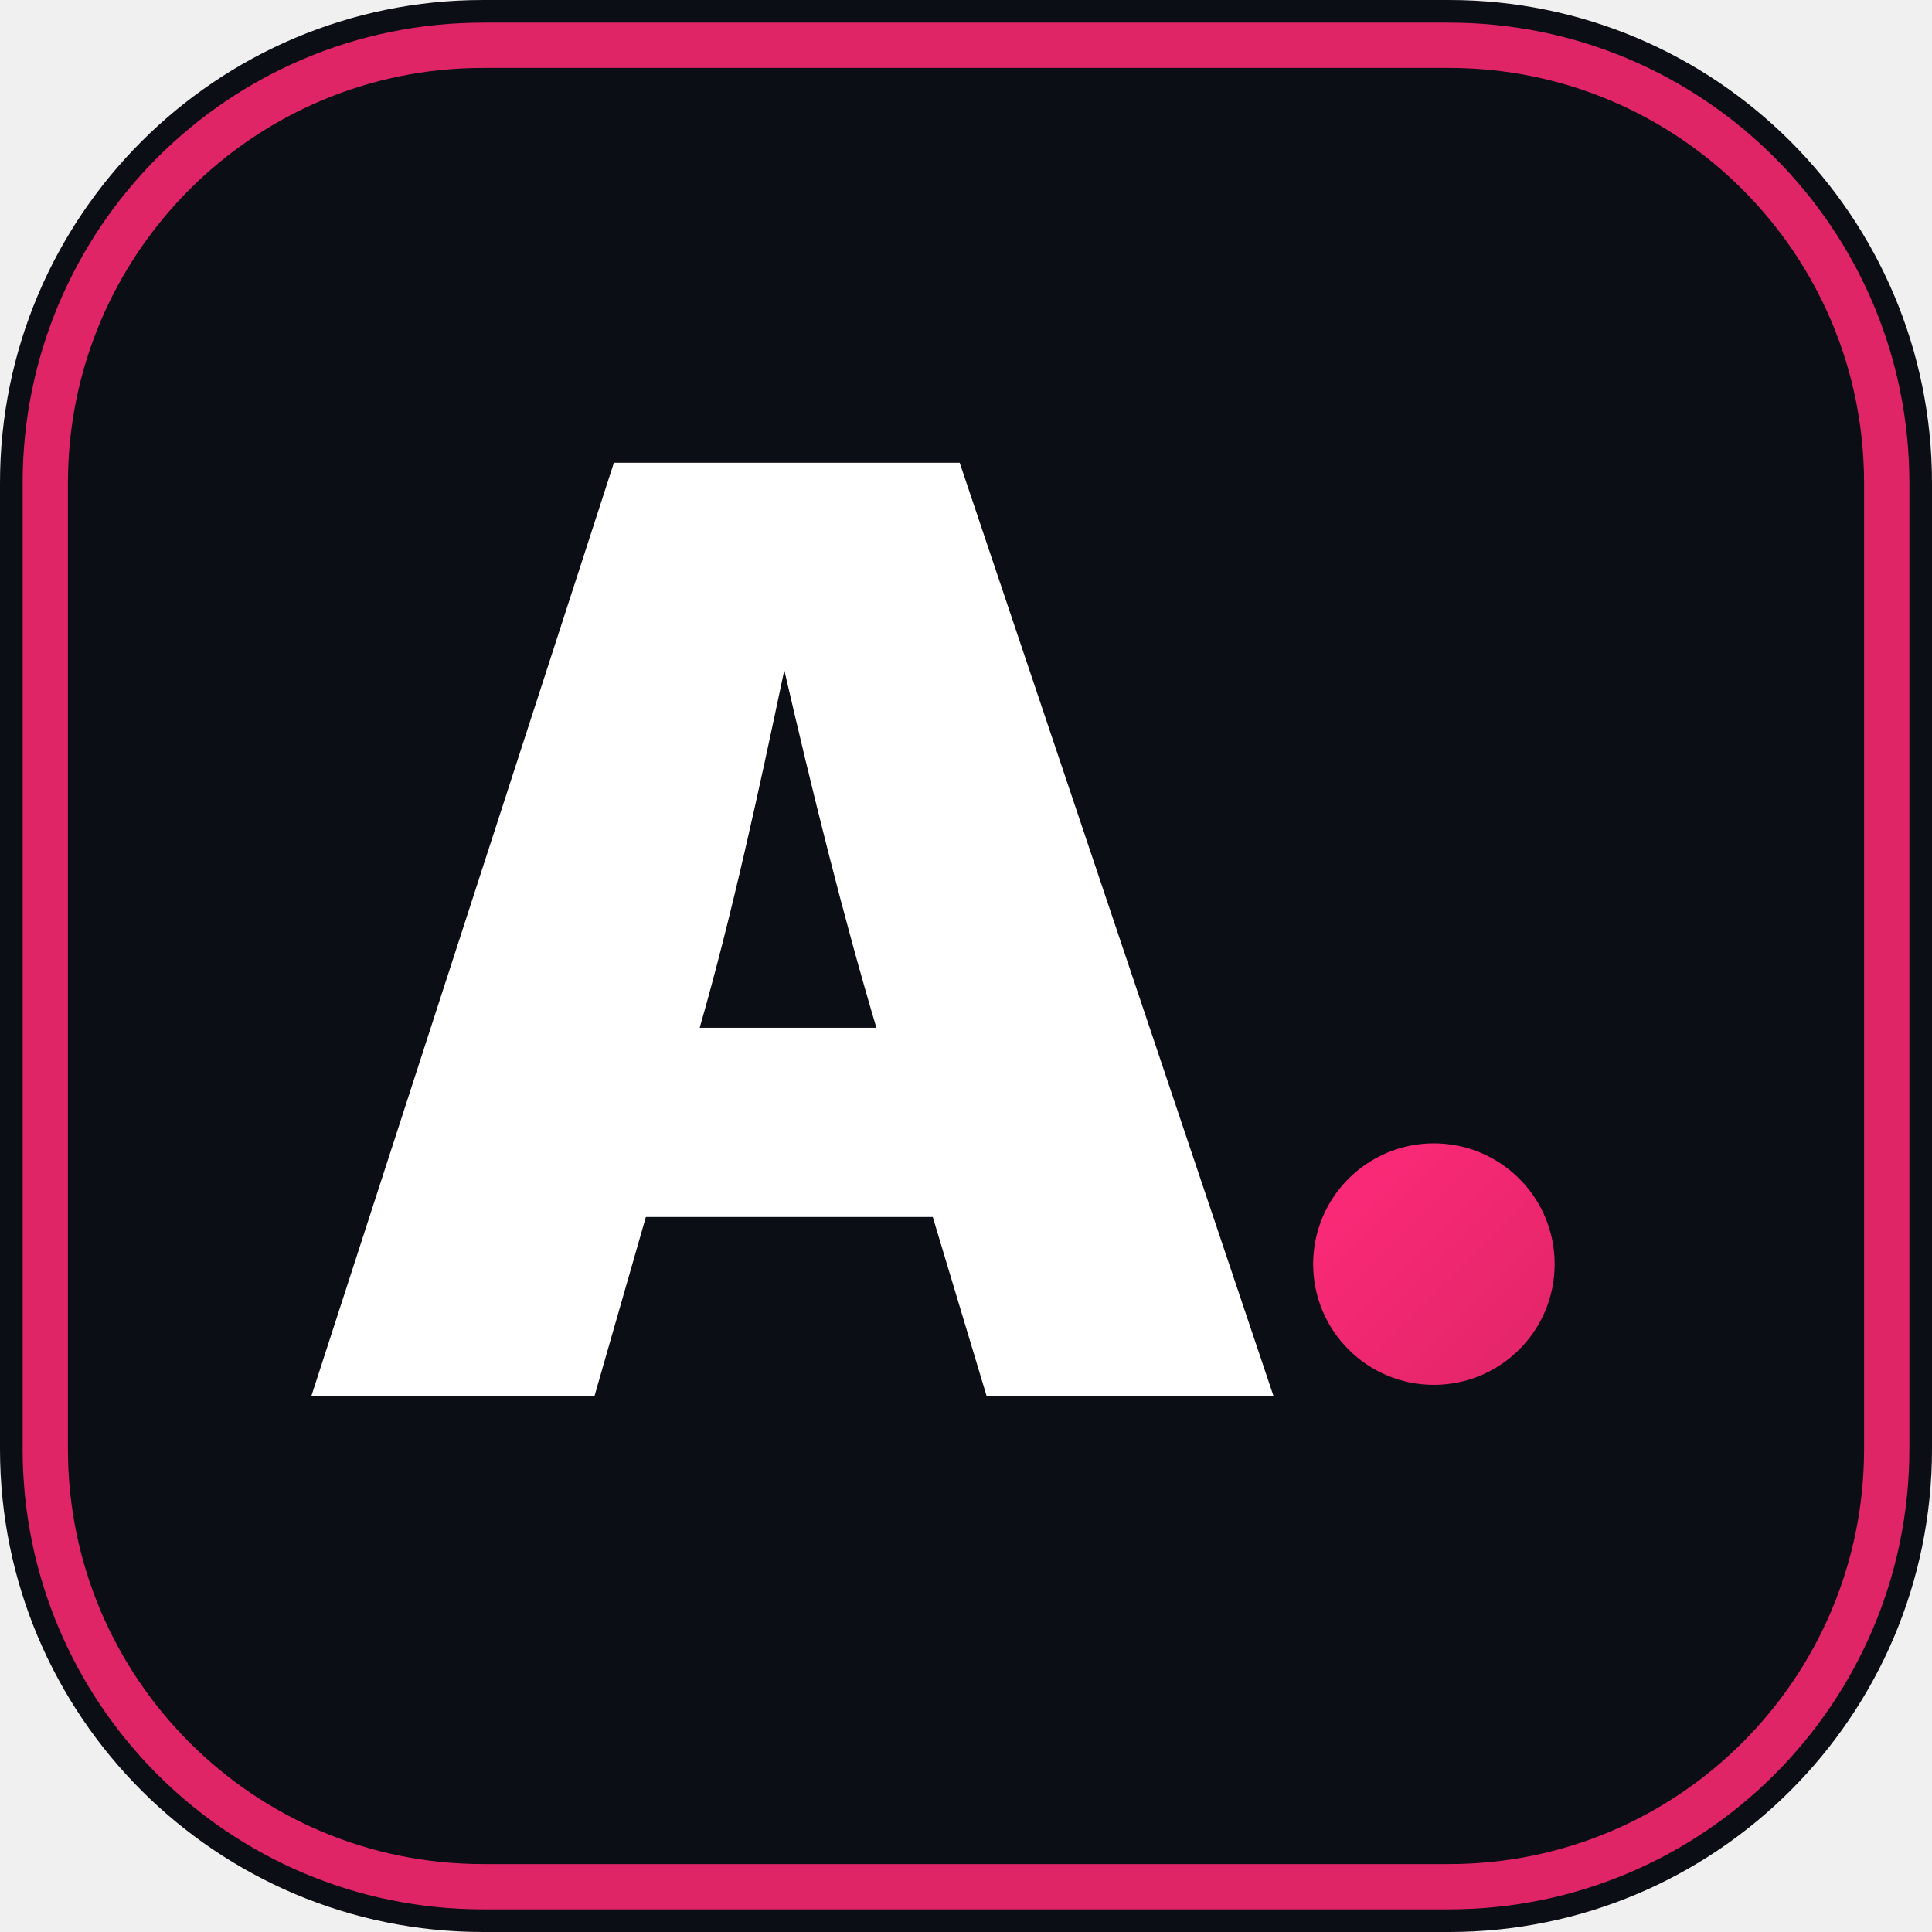
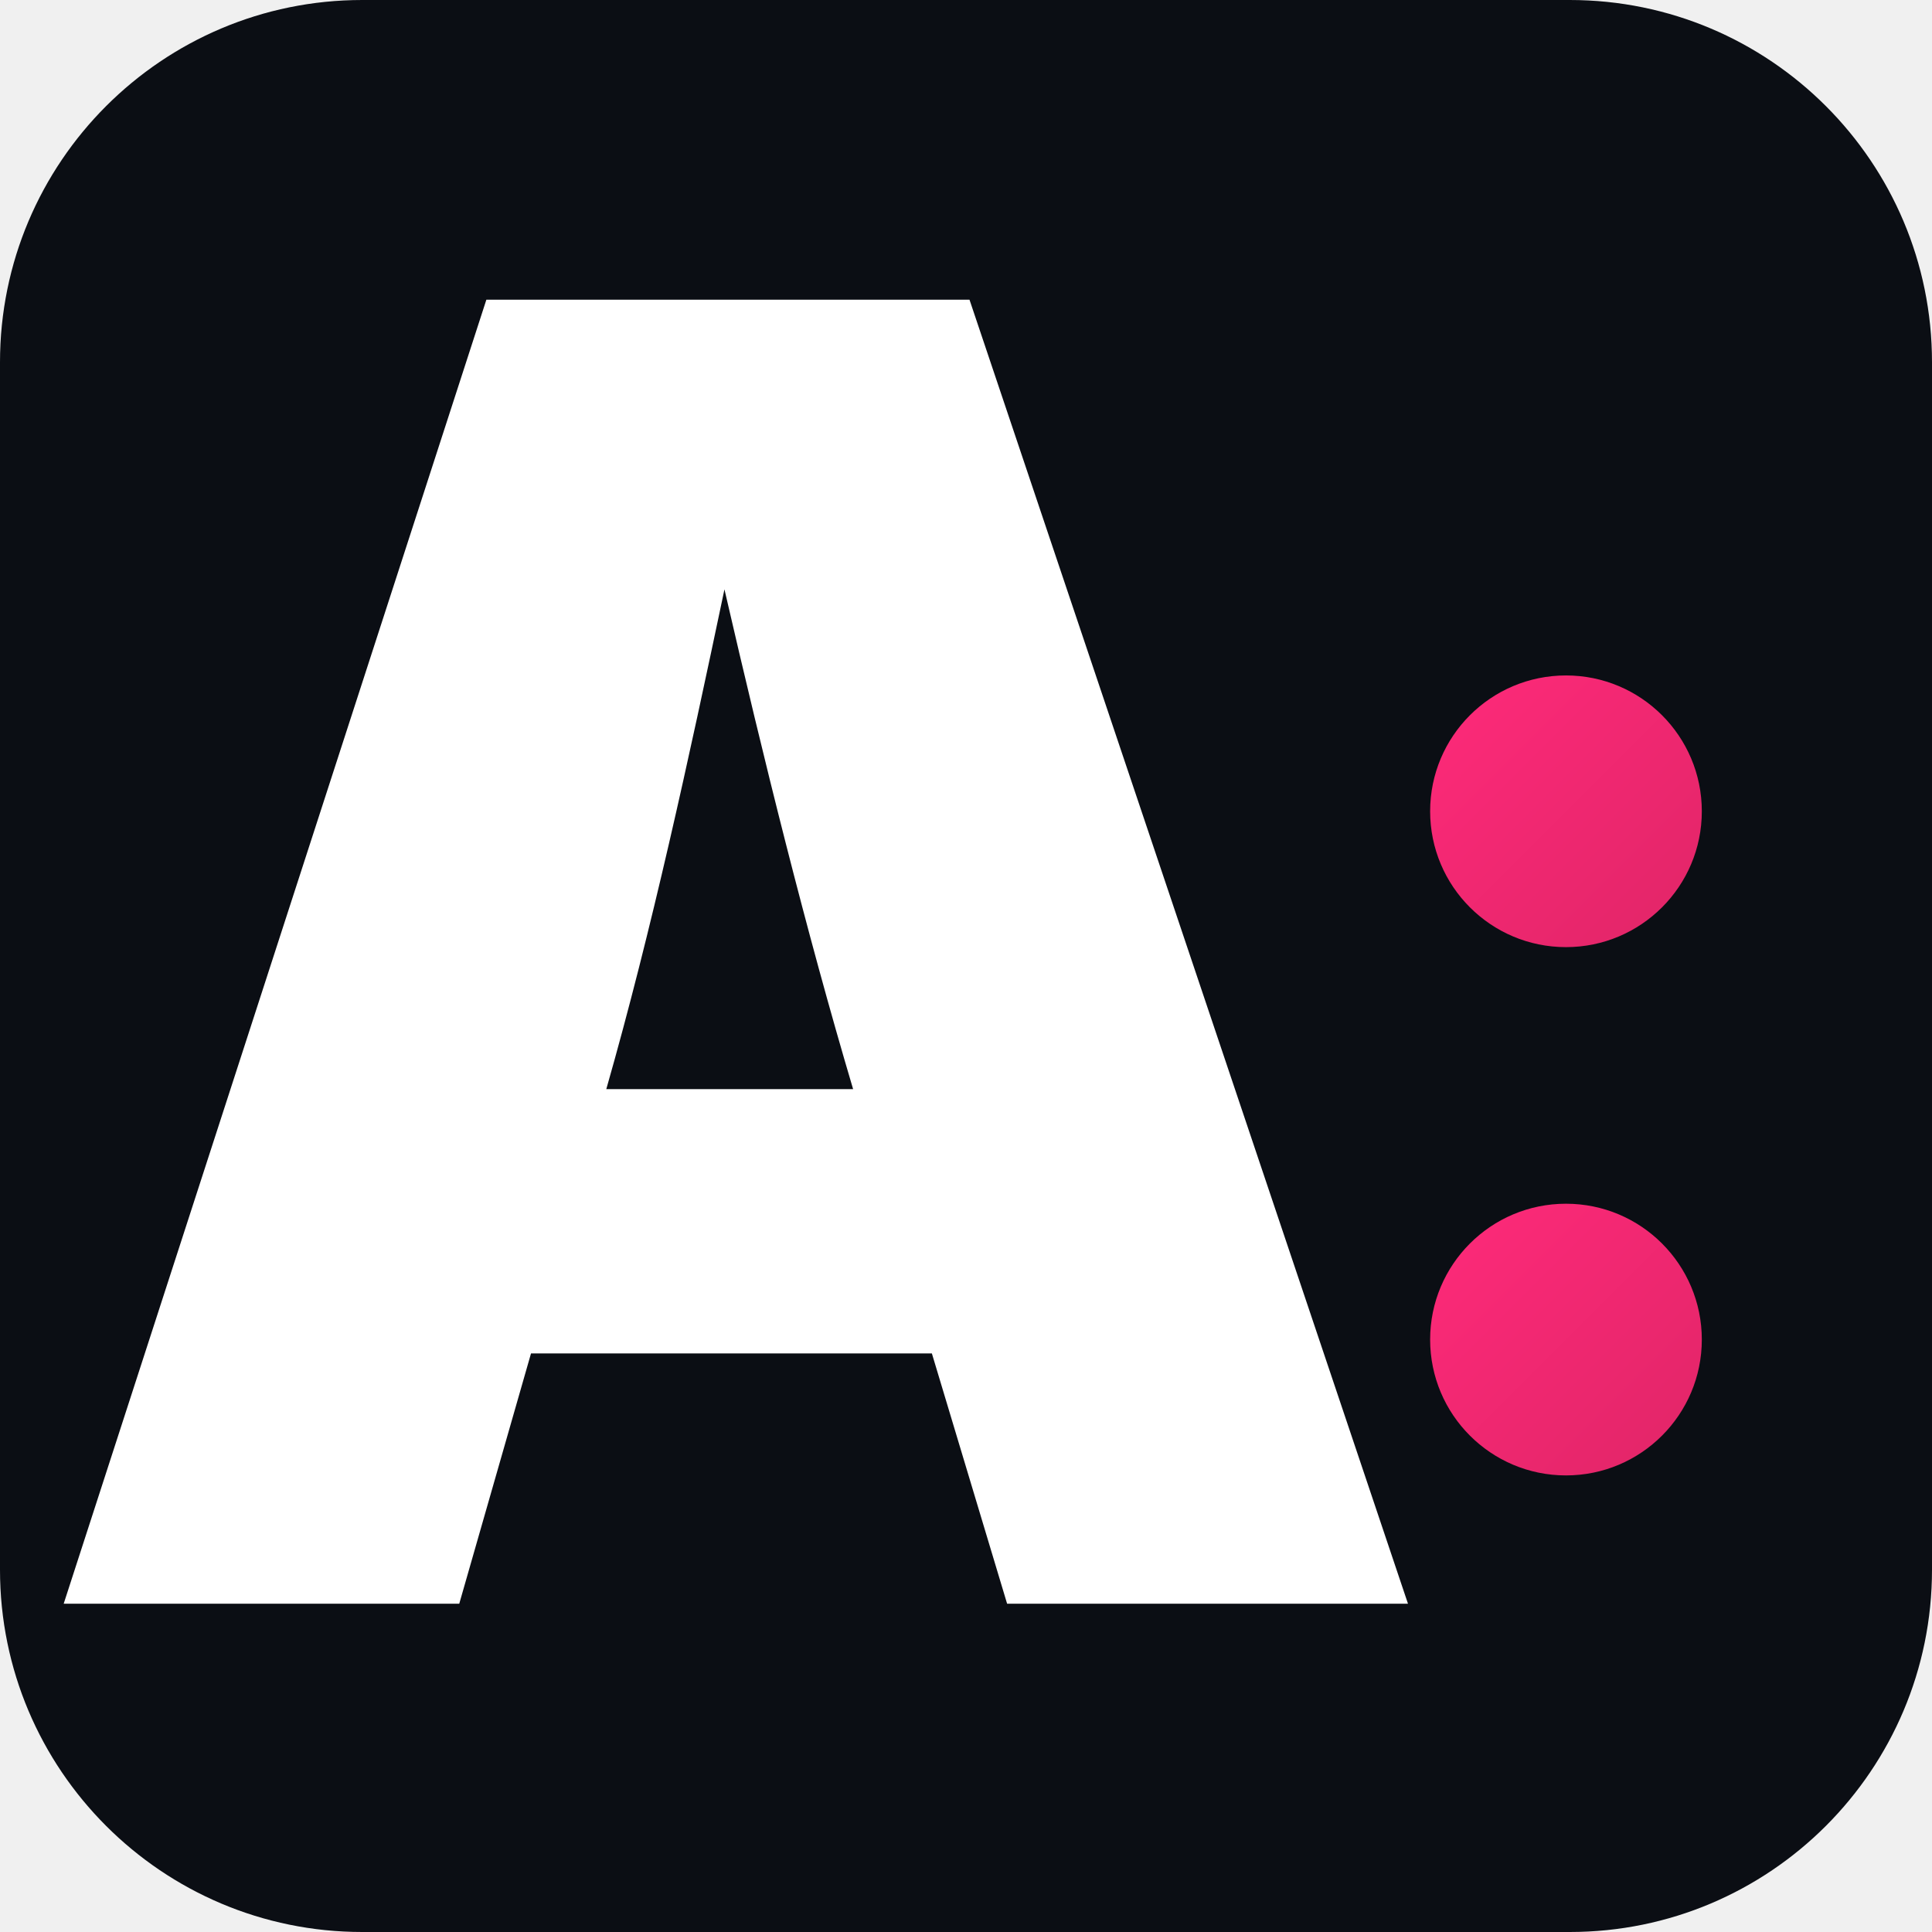
<svg xmlns="http://www.w3.org/2000/svg" viewBox="0 0 512 512" width="512" height="512">
  <defs>
-     <rect id="bg" width="512" height="512" rx="128" fill="#0B0E14" />
    <linearGradient id="pinkGrad" x1="0%" y1="0%" x2="100%" y2="100%">
      <stop offset="0%" stop-color="#FF2A7A" />
      <stop offset="100%" stop-color="#E02567" />
    </linearGradient>
  </defs>
-   <rect width="512" height="512" rx="128" fill="#0B0E14" />
-   <rect width="488" height="488" x="12" y="12" rx="116" fill="none" stroke="#E02567" stroke-width="12" />
-   <text x="210" y="370" font-family="Outfit, Inter, Arial, sans-serif" font-weight="900" font-size="340" fill="#FFFFFF" text-anchor="middle">A</text>
-   <circle cx="380" cy="335" r="32" fill="url(#pinkGrad)" />
+   <rect width="512" height="512" rx="96" fill="#0B0E14" />
+   <text x="195" y="425" font-family="Outfit, Inter, Arial, sans-serif" font-weight="900" font-size="475" fill="#FFFFFF" text-anchor="middle">A</text>
+   <circle cx="415" cy="215" r="36" fill="url(#pinkGrad)" />
+   <circle cx="415" cy="355" r="36" fill="url(#pinkGrad)" />
</svg>
